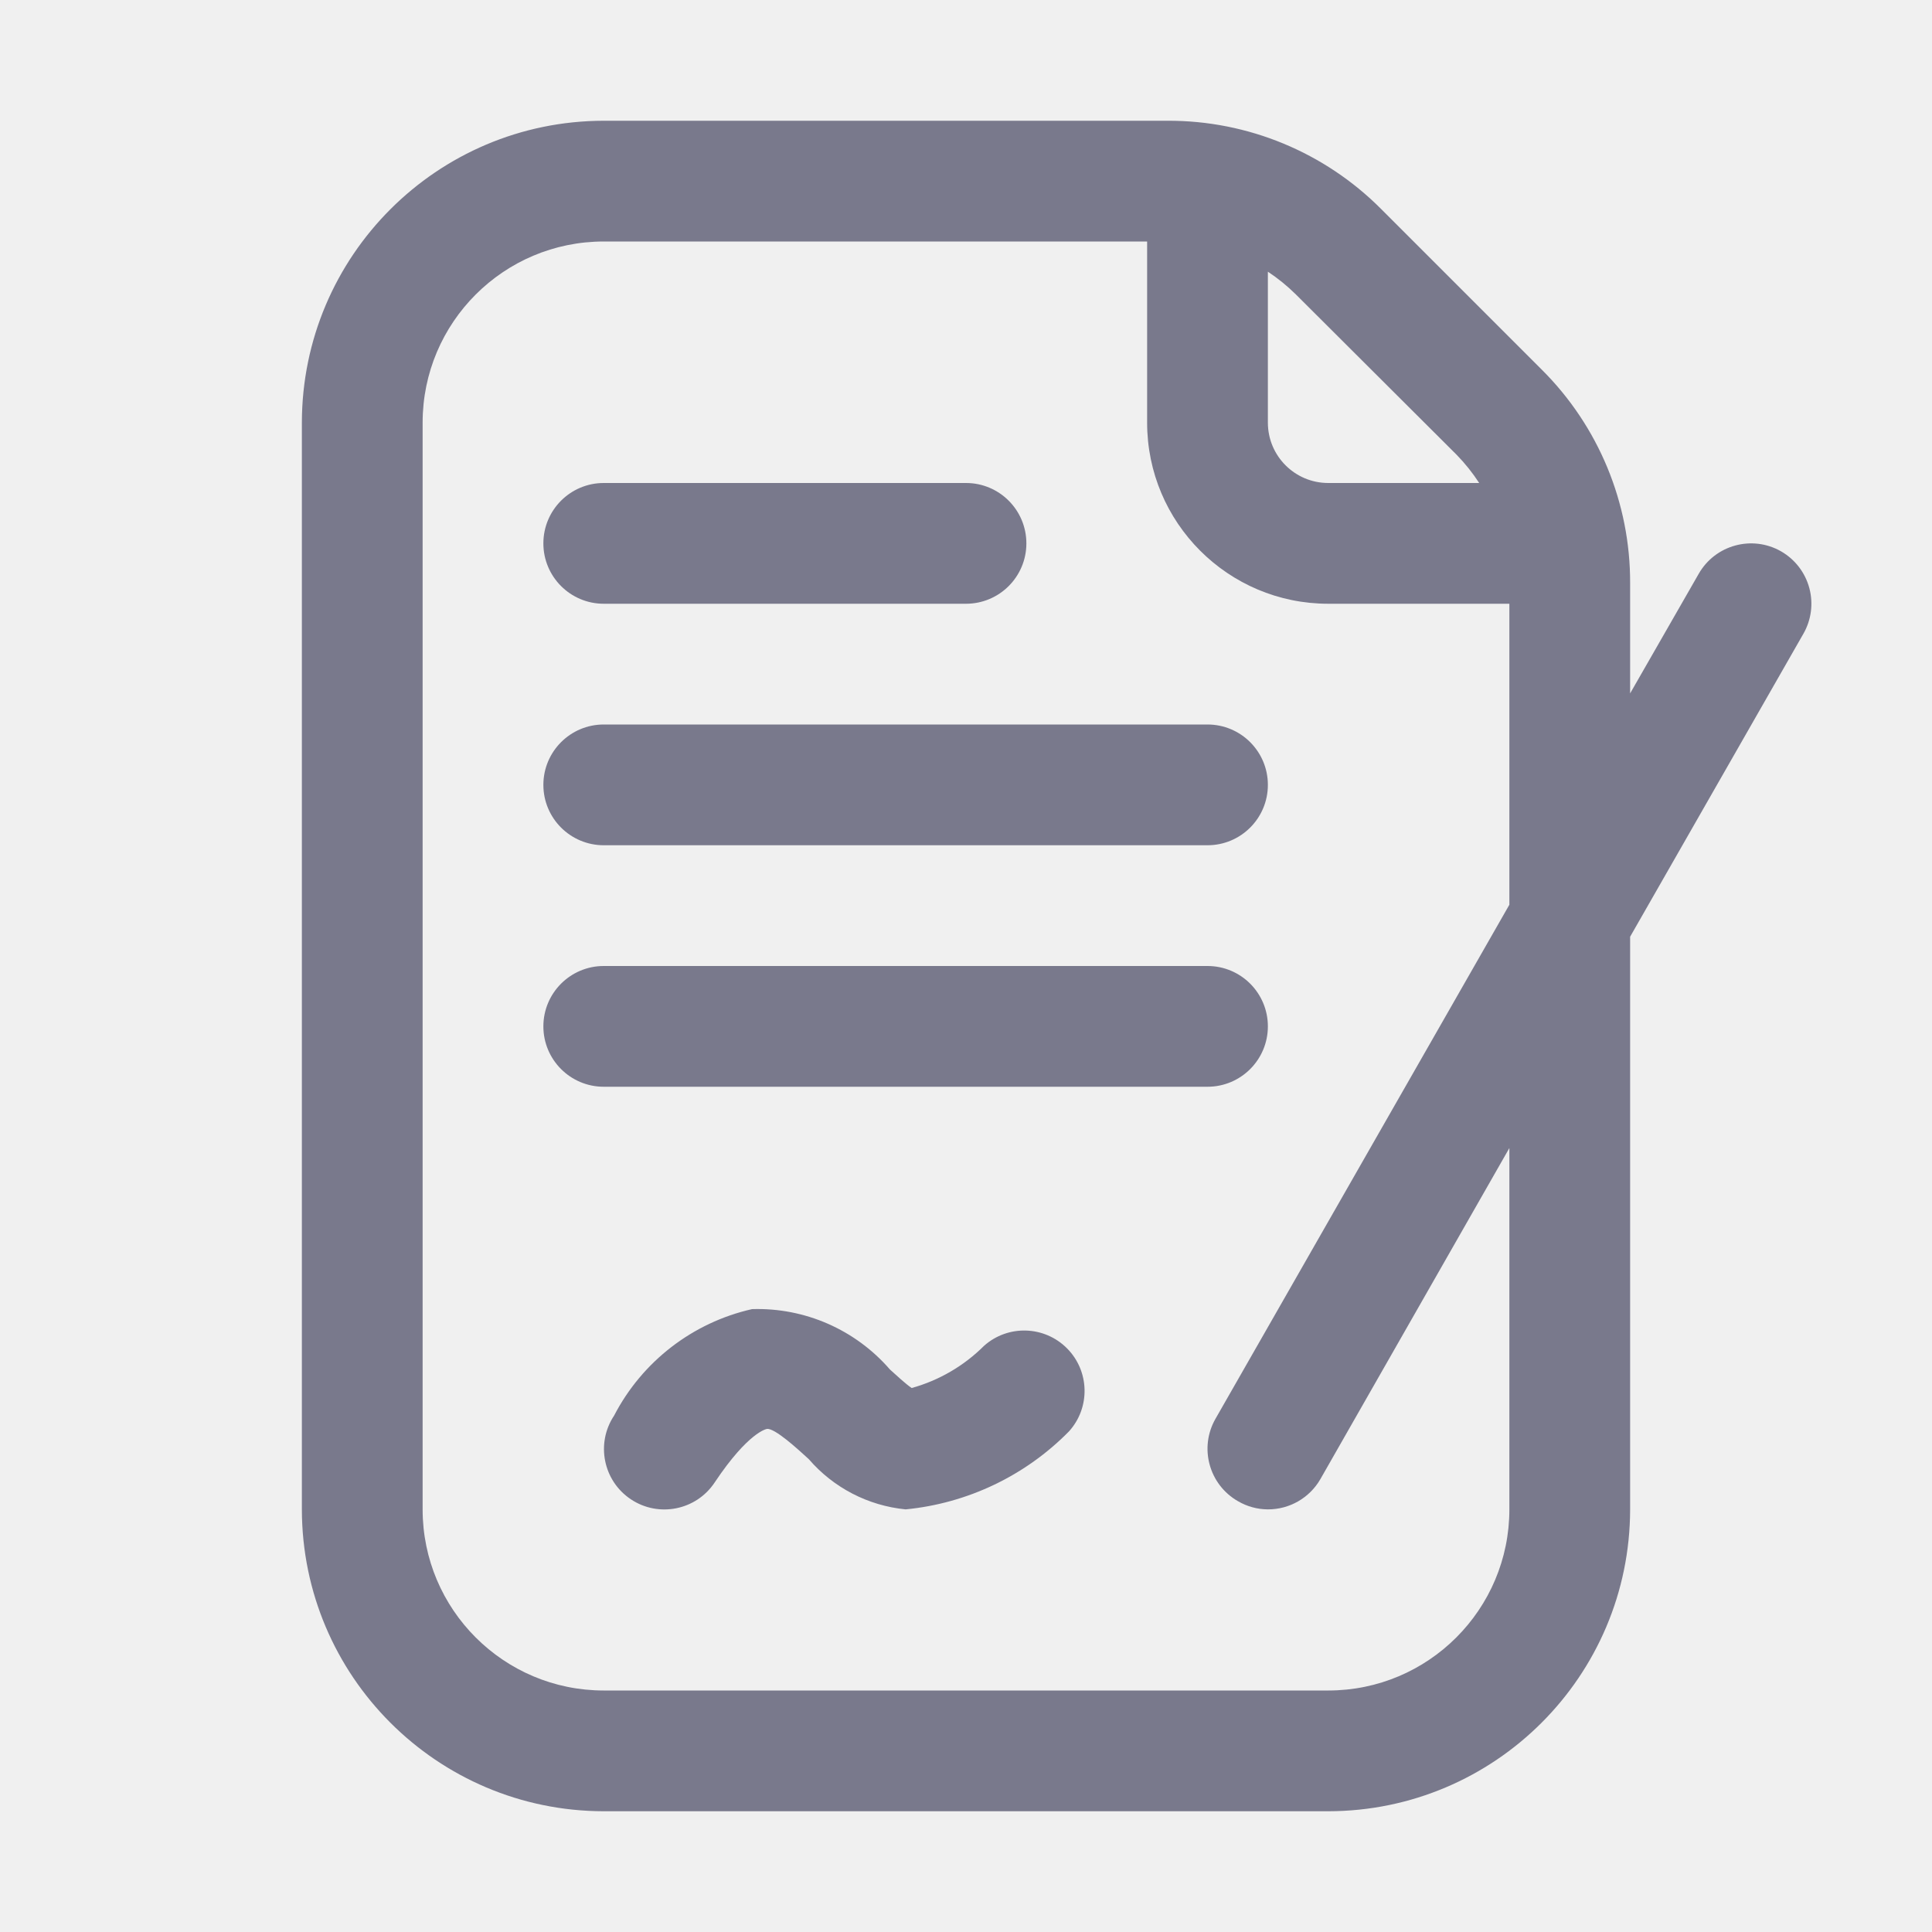
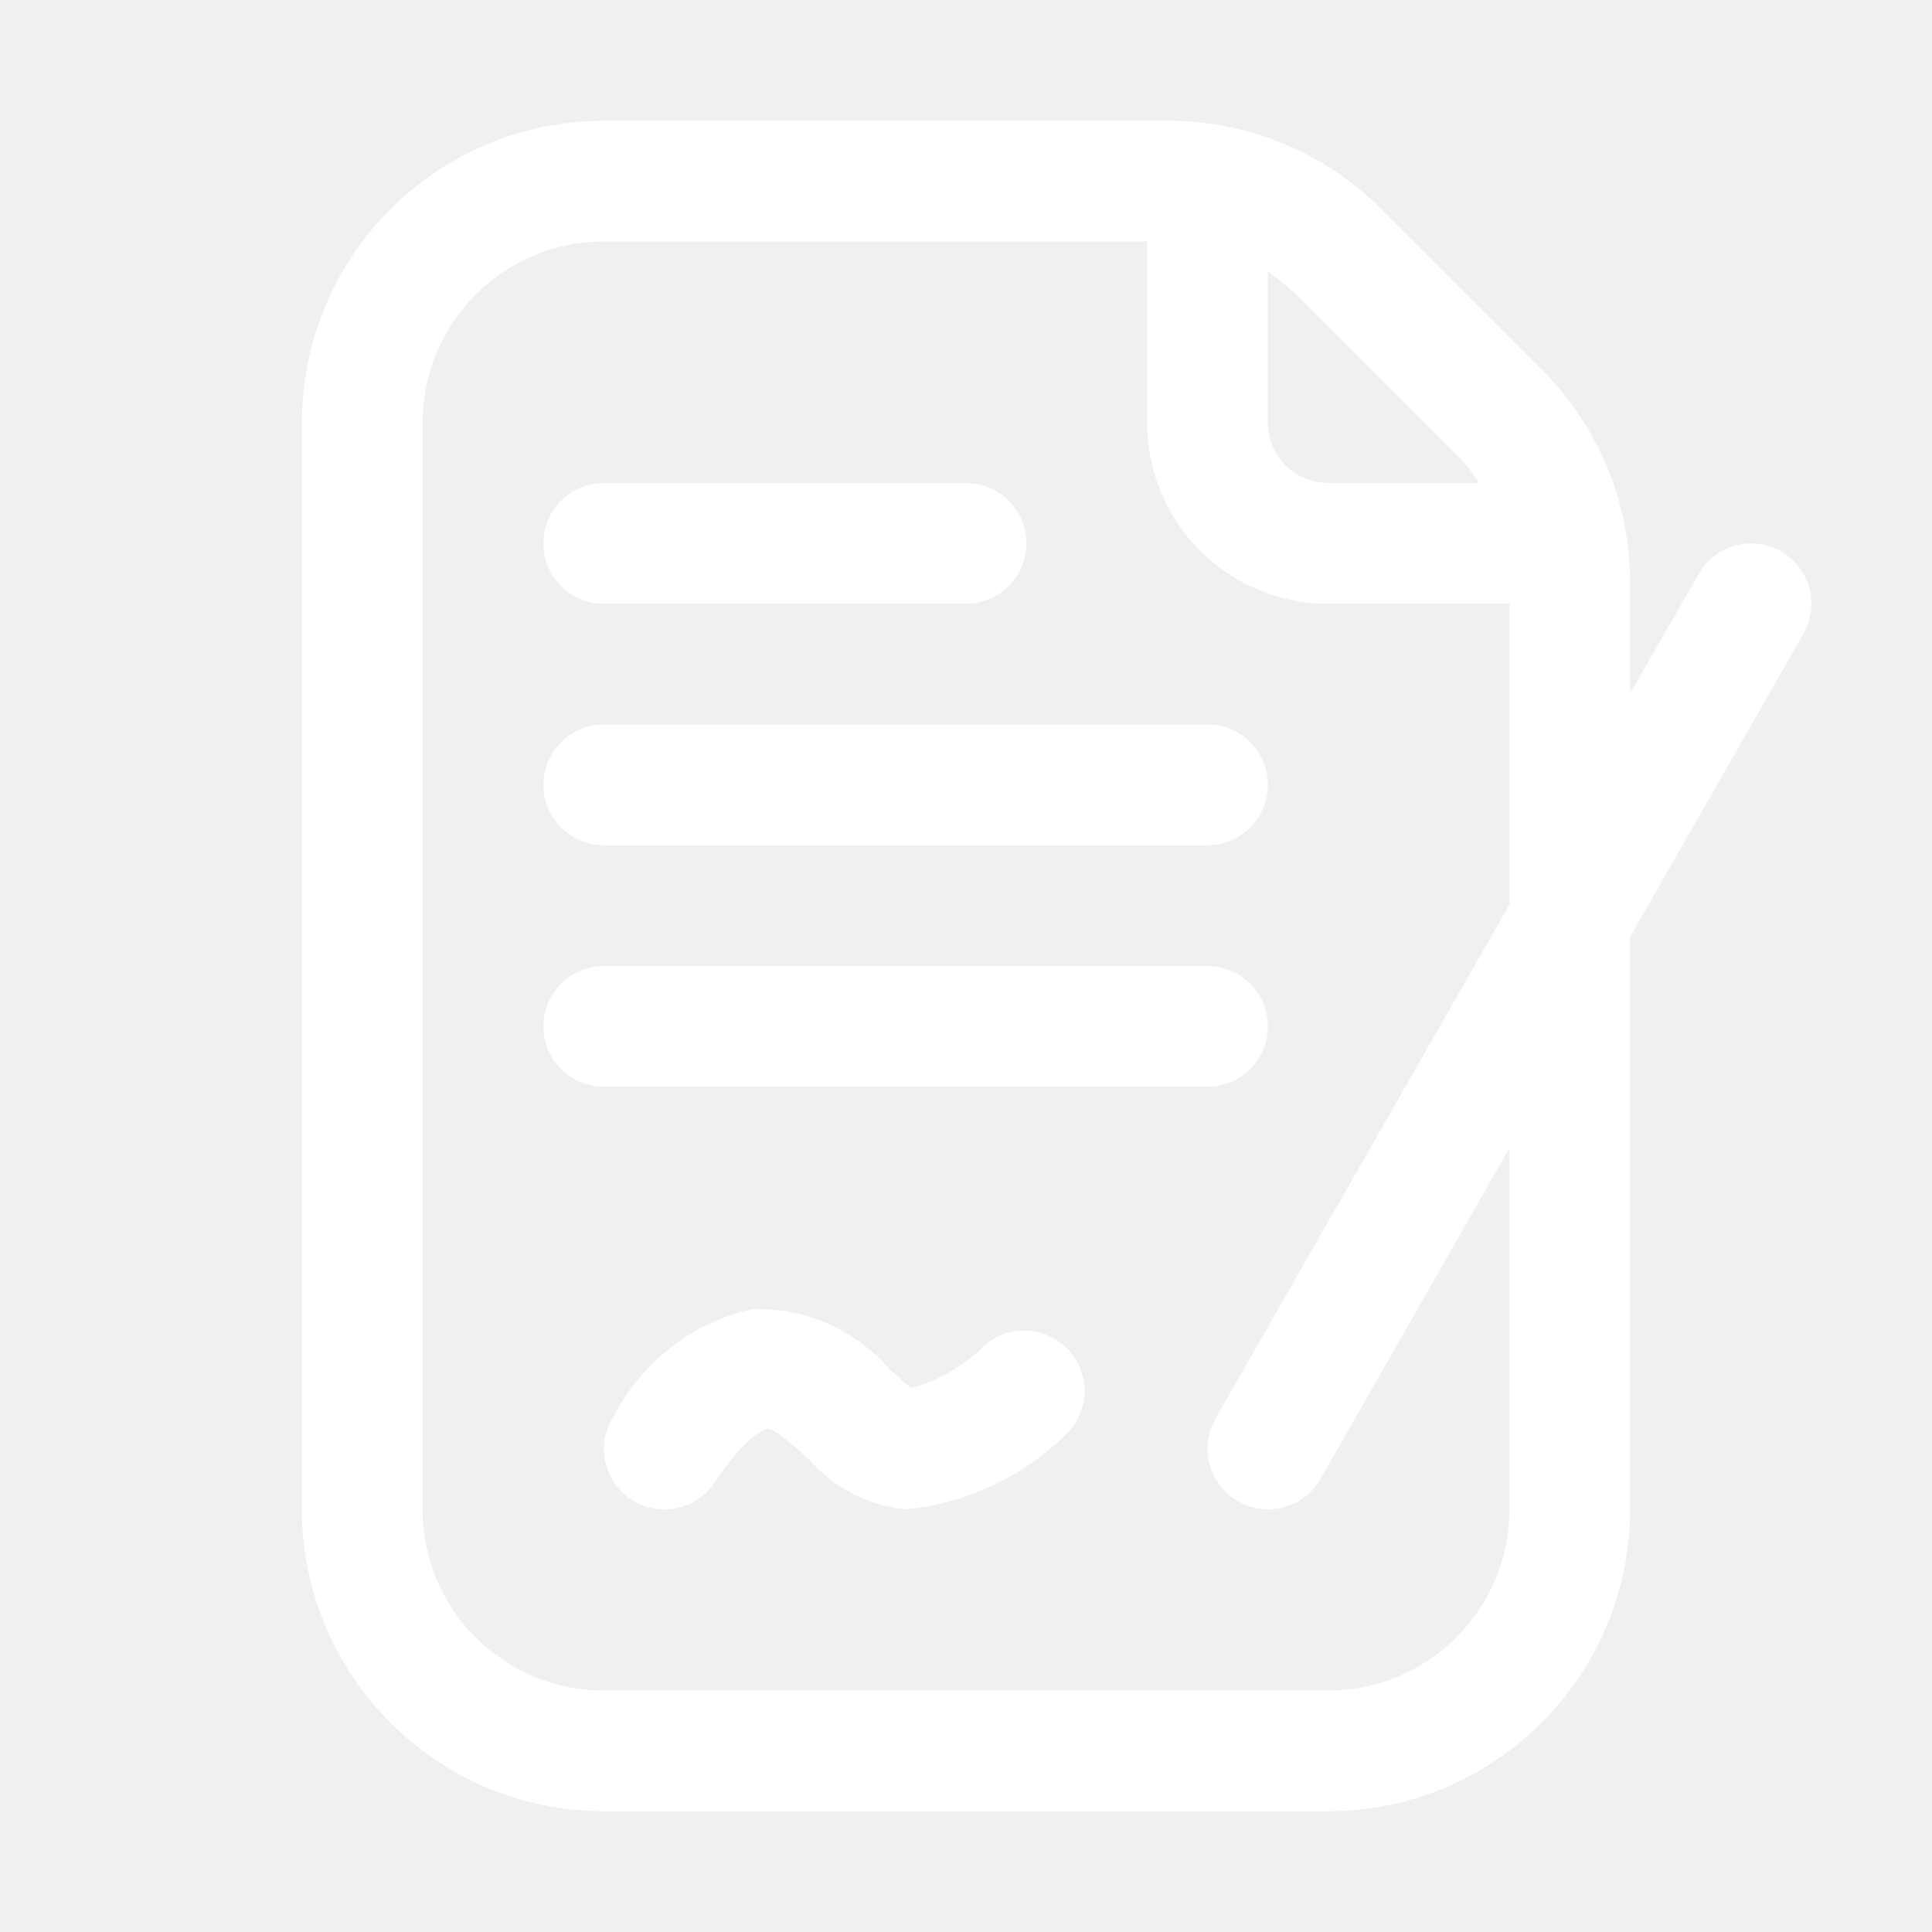
<svg xmlns="http://www.w3.org/2000/svg" viewBox="0 0 32 32">
  <g id="_11-20" data-name="11-20">
    <g id="Contract">
-       <path fill="#03022980" d="M29.5,9.132a1,1,0,0,0-1.364.372L27,11.485V9.657a4.966,4.966,0,0,0-1.464-3.535L22.878,3.464A4.966,4.966,0,0,0,19.343,2H10A5.006,5.006,0,0,0,5,7V25a5.006,5.006,0,0,0,5,5H22a5.006,5.006,0,0,0,5-5V15.515L29.868,10.5A1,1,0,0,0,29.5,9.132Zm-5.374-1.6A3.047,3.047,0,0,1,24.5,8H22a1,1,0,0,1-1-1V4.5a3.047,3.047,0,0,1,.464.377ZM25,25a3,3,0,0,1-3,3H10a3,3,0,0,1-3-3V7a3,3,0,0,1,3-3h9V7a3,3,0,0,0,3,3h3v4.985L20.132,23.5a1,1,0,0,0,.372,1.364A.988.988,0,0,0,21,25a1,1,0,0,0,.869-.5L25,19.015Z" />
-       <path fill="#03022980" d="M10,10h6a1,1,0,0,0,0-2H10a1,1,0,0,0,0,2Z" />
-       <path fill="#03022980" d="M10,14H20a1,1,0,0,0,0-2H10a1,1,0,0,0,0,2Z" />
-       <path fill="#03022980" d="M21,17a1,1,0,0,0-1-1H10a1,1,0,0,0,0,2H20A1,1,0,0,0,21,17Z" />
-       <path fill="#03022980" d="M16.3,22.29a2.732,2.732,0,0,1-1.2.7c-.1-.068-.251-.209-.36-.307a2.9,2.9,0,0,0-2.283-1,3.424,3.424,0,0,0-2.285,1.763,1,1,0,0,0,1.664,1.11c.561-.841.863-.888.866-.888.125-.021.51.331.694.5A2.429,2.429,0,0,0,15,25a4.392,4.392,0,0,0,2.707-1.293A1,1,0,0,0,16.3,22.29Z" />
+       <path fills="#03022980" fill="#fff" d="M29.5,9.132a1,1,0,0,0-1.364.372L27,11.485V9.657a4.966,4.966,0,0,0-1.464-3.535L22.878,3.464A4.966,4.966,0,0,0,19.343,2H10A5.006,5.006,0,0,0,5,7V25a5.006,5.006,0,0,0,5,5H22a5.006,5.006,0,0,0,5-5V15.515L29.868,10.5A1,1,0,0,0,29.5,9.132Zm-5.374-1.6A3.047,3.047,0,0,1,24.5,8H22a1,1,0,0,1-1-1V4.5a3.047,3.047,0,0,1,.464.377ZM25,25a3,3,0,0,1-3,3H10a3,3,0,0,1-3-3V7a3,3,0,0,1,3-3h9V7a3,3,0,0,0,3,3h3v4.985L20.132,23.5a1,1,0,0,0,.372,1.364A.988.988,0,0,0,21,25a1,1,0,0,0,.869-.5L25,19.015Z" />
+       <path fills="#03022980" fill="#fff" d="M10,10h6a1,1,0,0,0,0-2H10a1,1,0,0,0,0,2Z" />
+       <path fills="#03022980" fill="#fff" d="M10,14H20a1,1,0,0,0,0-2H10a1,1,0,0,0,0,2Z" />
+       <path fills="#03022980" fill="#fff" d="M21,17a1,1,0,0,0-1-1H10a1,1,0,0,0,0,2H20A1,1,0,0,0,21,17Z" />
+       <path fills="#03022980" fill="#fff" d="M16.3,22.29a2.732,2.732,0,0,1-1.2.7c-.1-.068-.251-.209-.36-.307a2.9,2.9,0,0,0-2.283-1,3.424,3.424,0,0,0-2.285,1.763,1,1,0,0,0,1.664,1.11c.561-.841.863-.888.866-.888.125-.021.51.331.694.5A2.429,2.429,0,0,0,15,25a4.392,4.392,0,0,0,2.707-1.293A1,1,0,0,0,16.3,22.29Z" />
    </g>
  </g>
</svg>
